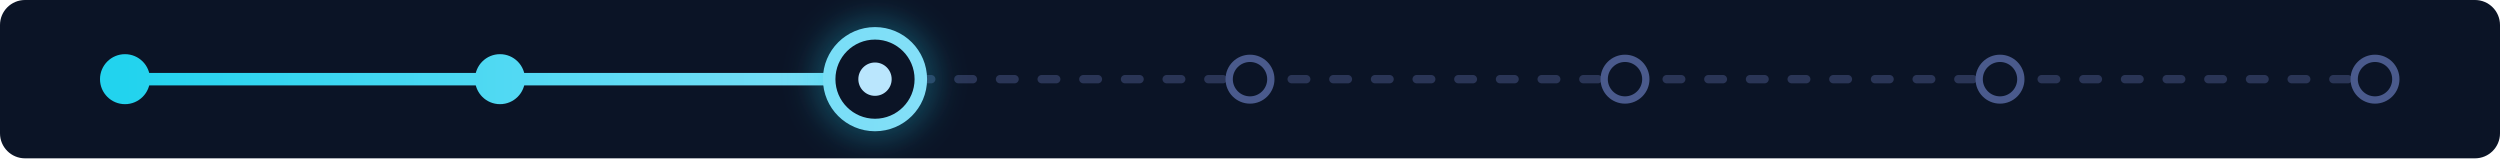
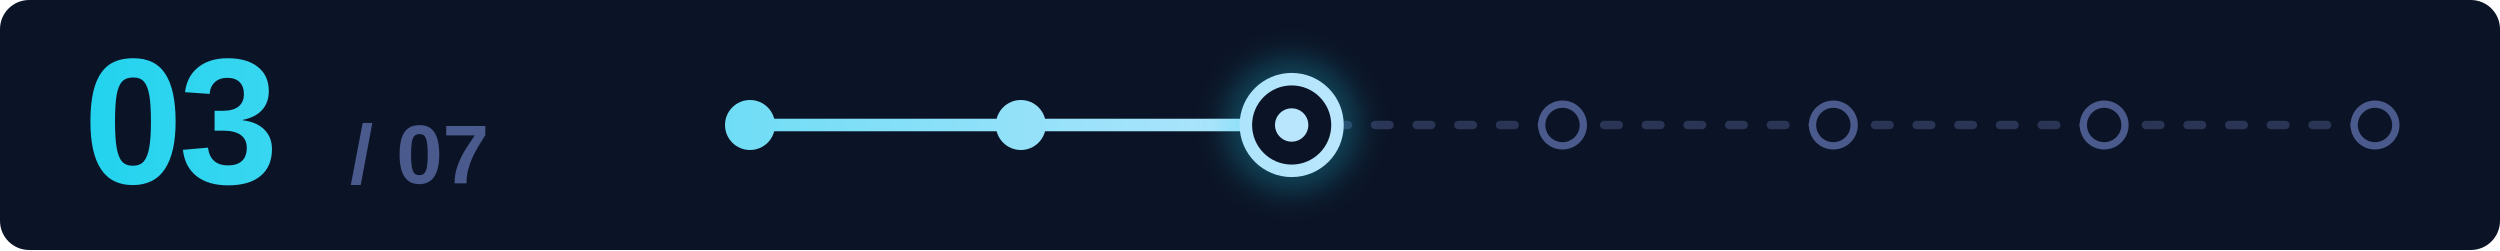
- <svg xmlns="http://www.w3.org/2000/svg" viewBox="0 0 1200 76" width="1200" height="76" role="img" aria-label="Chapter 3 of 7">
+ <svg xmlns="http://www.w3.org/2000/svg" viewBox="0 0 1200 120" width="1200" height="120" role="img" aria-label="Chapter 3 of 7">
+   <style>.pulse{animation:pl 4s ease-in-out infinite}@keyframes pl{0%,100%{opacity:.15}50%{opacity:.38}}@media (prefers-reduced-motion:reduce){*{animation:none!important}}</style>
  <defs>
-     <linearGradient id="th" gradientUnits="userSpaceOnUse" x1="60" y1="0" x2="1140" y2="0">
+     <linearGradient id="th" gradientUnits="userSpaceOnUse" x1="40" y1="0" x2="1140" y2="0">
      <stop offset="0" stop-color="#22D3EE" />
      <stop offset=".55" stop-color="#BAE6FD" />
      <stop offset="1" stop-color="#A78BFA" />
    </linearGradient>
-     <filter id="glow" x="-100%" y="-100%" width="300%" height="300%">
+     <filter id="bl" x="-100%" y="-100%" width="300%" height="300%">
      <feGaussianBlur stdDeviation="7" />
    </filter>
  </defs>
-   <rect width="1200" height="76" rx="12" fill="#0B1426" />
-   <line x1="60" y1="38" x2="240" y2="38" stroke="url(#th)" stroke-width="6" stroke-linecap="round" />
-   <line x1="240" y1="38" x2="420" y2="38" stroke="url(#th)" stroke-width="6" stroke-linecap="round" />
-   <line x1="420" y1="38" x2="600" y2="38" stroke="#2A3556" stroke-width="4" stroke-dasharray="7 13" stroke-linecap="round" />
-   <line x1="600" y1="38" x2="780" y2="38" stroke="#2A3556" stroke-width="4" stroke-dasharray="7 13" stroke-linecap="round" />
-   <line x1="780" y1="38" x2="960" y2="38" stroke="#2A3556" stroke-width="4" stroke-dasharray="7 13" stroke-linecap="round" />
-   <line x1="960" y1="38" x2="1140" y2="38" stroke="#2A3556" stroke-width="4" stroke-dasharray="7 13" stroke-linecap="round" />
-   <circle cx="60" cy="38" r="12" fill="url(#th)" />
-   <circle cx="240" cy="38" r="12" fill="url(#th)" />
-   <circle cx="420" cy="38" r="30" fill="#22D3EE" opacity=".25" filter="url(#glow)" />
-   <circle cx="420" cy="38" r="22" fill="#0B1426" stroke="url(#th)" stroke-width="6" />
-   <circle cx="420" cy="38" r="8" fill="#BAE6FD" />
-   <circle cx="600" cy="38" r="10" fill="#0B1426" stroke="#4A5A8C" stroke-width="3.5" />
-   <circle cx="780" cy="38" r="10" fill="#0B1426" stroke="#4A5A8C" stroke-width="3.5" />
-   <circle cx="960" cy="38" r="10" fill="#0B1426" stroke="#4A5A8C" stroke-width="3.5" />
-   <circle cx="1140" cy="38" r="10" fill="#0B1426" stroke="#4A5A8C" stroke-width="3.5" />
+   <rect width="1200" height="120" rx="14" fill="#0B1426" />
+   <text x="40" y="88" font-family="'Segoe UI',system-ui,-apple-system,'Helvetica Neue',Arial,sans-serif" font-size="86" font-weight="800" fill="url(#th)" letter-spacing="-2">03</text>
+   <text x="168" y="88" font-family="'Segoe UI',system-ui,-apple-system,'Helvetica Neue',Arial,sans-serif" font-size="40" font-weight="600" fill="#4A5A8C">/ 07</text>
+   <line x1="360" y1="60" x2="490" y2="60" stroke="url(#th)" stroke-width="6" stroke-linecap="round" />
+   <line x1="490" y1="60" x2="620" y2="60" stroke="url(#th)" stroke-width="6" stroke-linecap="round" />
+   <line x1="620" y1="60" x2="750" y2="60" stroke="#2A3556" stroke-width="4" stroke-dasharray="7 13" stroke-linecap="round" />
+   <line x1="750" y1="60" x2="880" y2="60" stroke="#2A3556" stroke-width="4" stroke-dasharray="7 13" stroke-linecap="round" />
+   <line x1="880" y1="60" x2="1010" y2="60" stroke="#2A3556" stroke-width="4" stroke-dasharray="7 13" stroke-linecap="round" />
+   <line x1="1010" y1="60" x2="1140" y2="60" stroke="#2A3556" stroke-width="4" stroke-dasharray="7 13" stroke-linecap="round" />
+   <circle cx="360" cy="60" r="12" fill="url(#th)" />
+   <circle cx="490" cy="60" r="12" fill="url(#th)" />
+   <circle class="pulse" cx="620" cy="60" r="32" fill="#22D3EE" opacity=".25" filter="url(#bl)" />
+   <circle cx="620" cy="60" r="22" fill="#0B1426" stroke="url(#th)" stroke-width="6" />
+   <circle cx="620" cy="60" r="8" fill="#BAE6FD" />
+   <circle cx="750" cy="60" r="10" fill="#0B1426" stroke="#4A5A8C" stroke-width="3.5" />
+   <circle cx="880" cy="60" r="10" fill="#0B1426" stroke="#4A5A8C" stroke-width="3.5" />
+   <circle cx="1010" cy="60" r="10" fill="#0B1426" stroke="#4A5A8C" stroke-width="3.5" />
+   <circle cx="1140" cy="60" r="10" fill="#0B1426" stroke="#4A5A8C" stroke-width="3.5" />
</svg>
